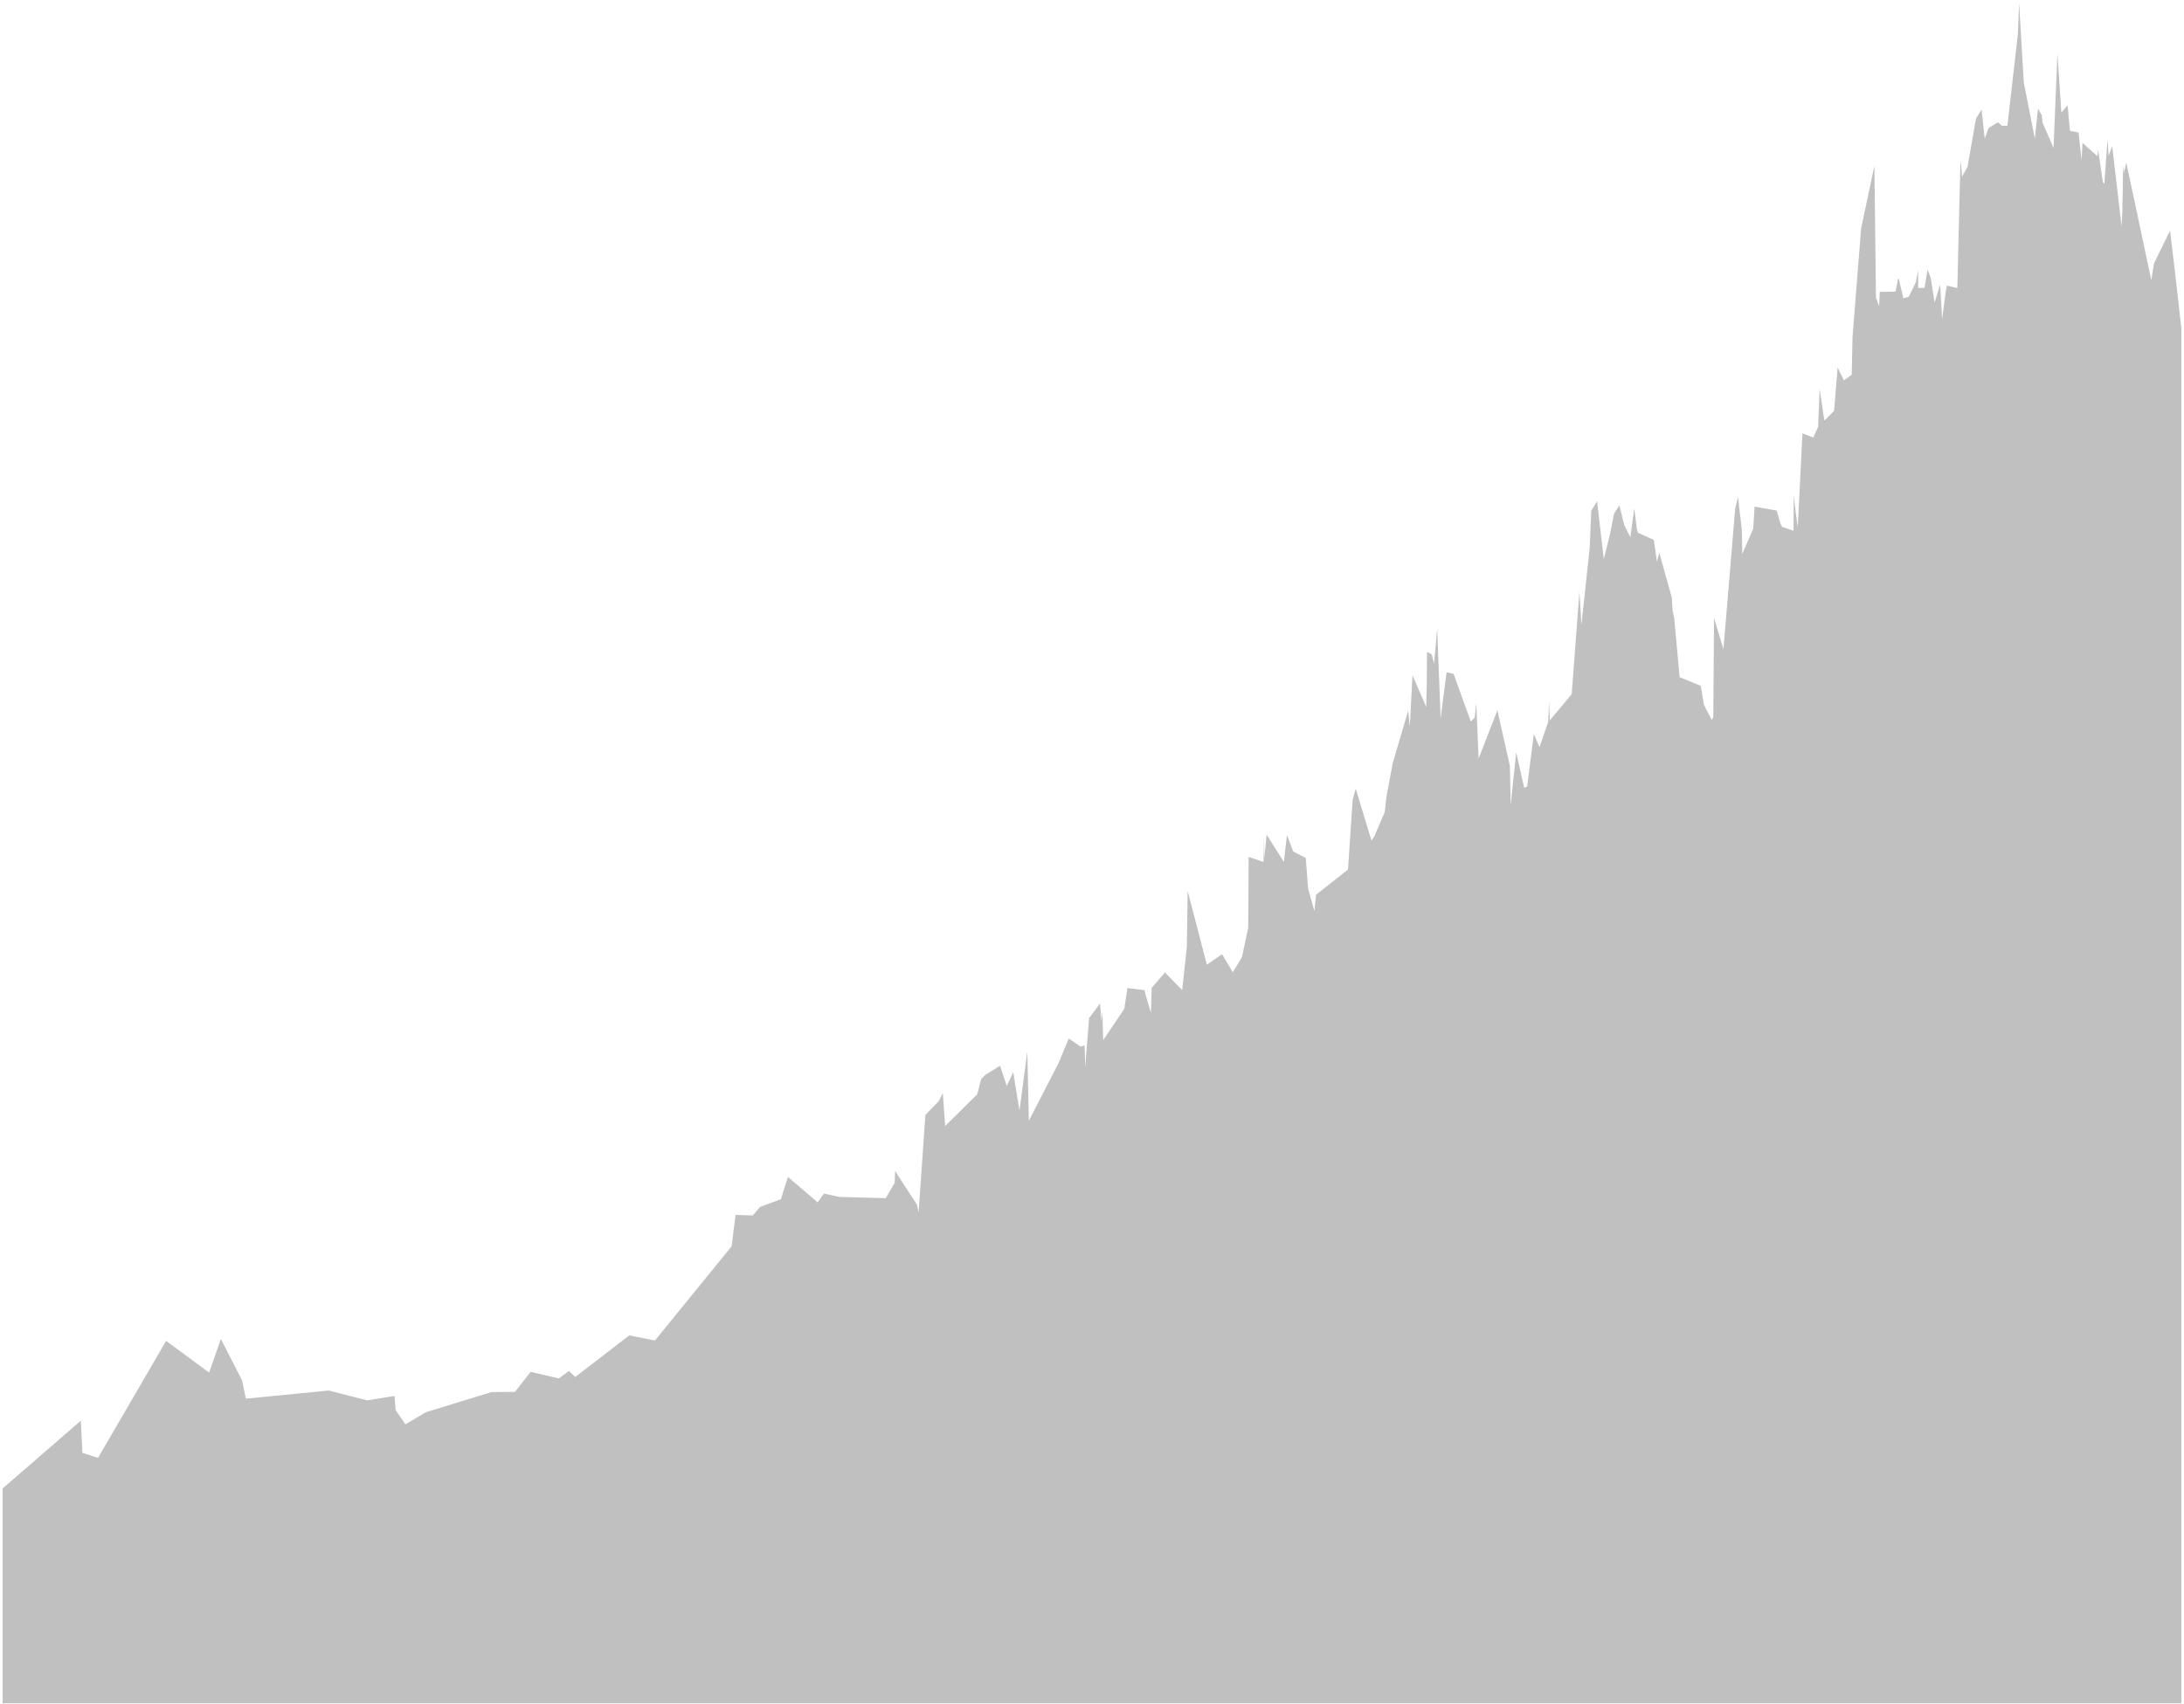
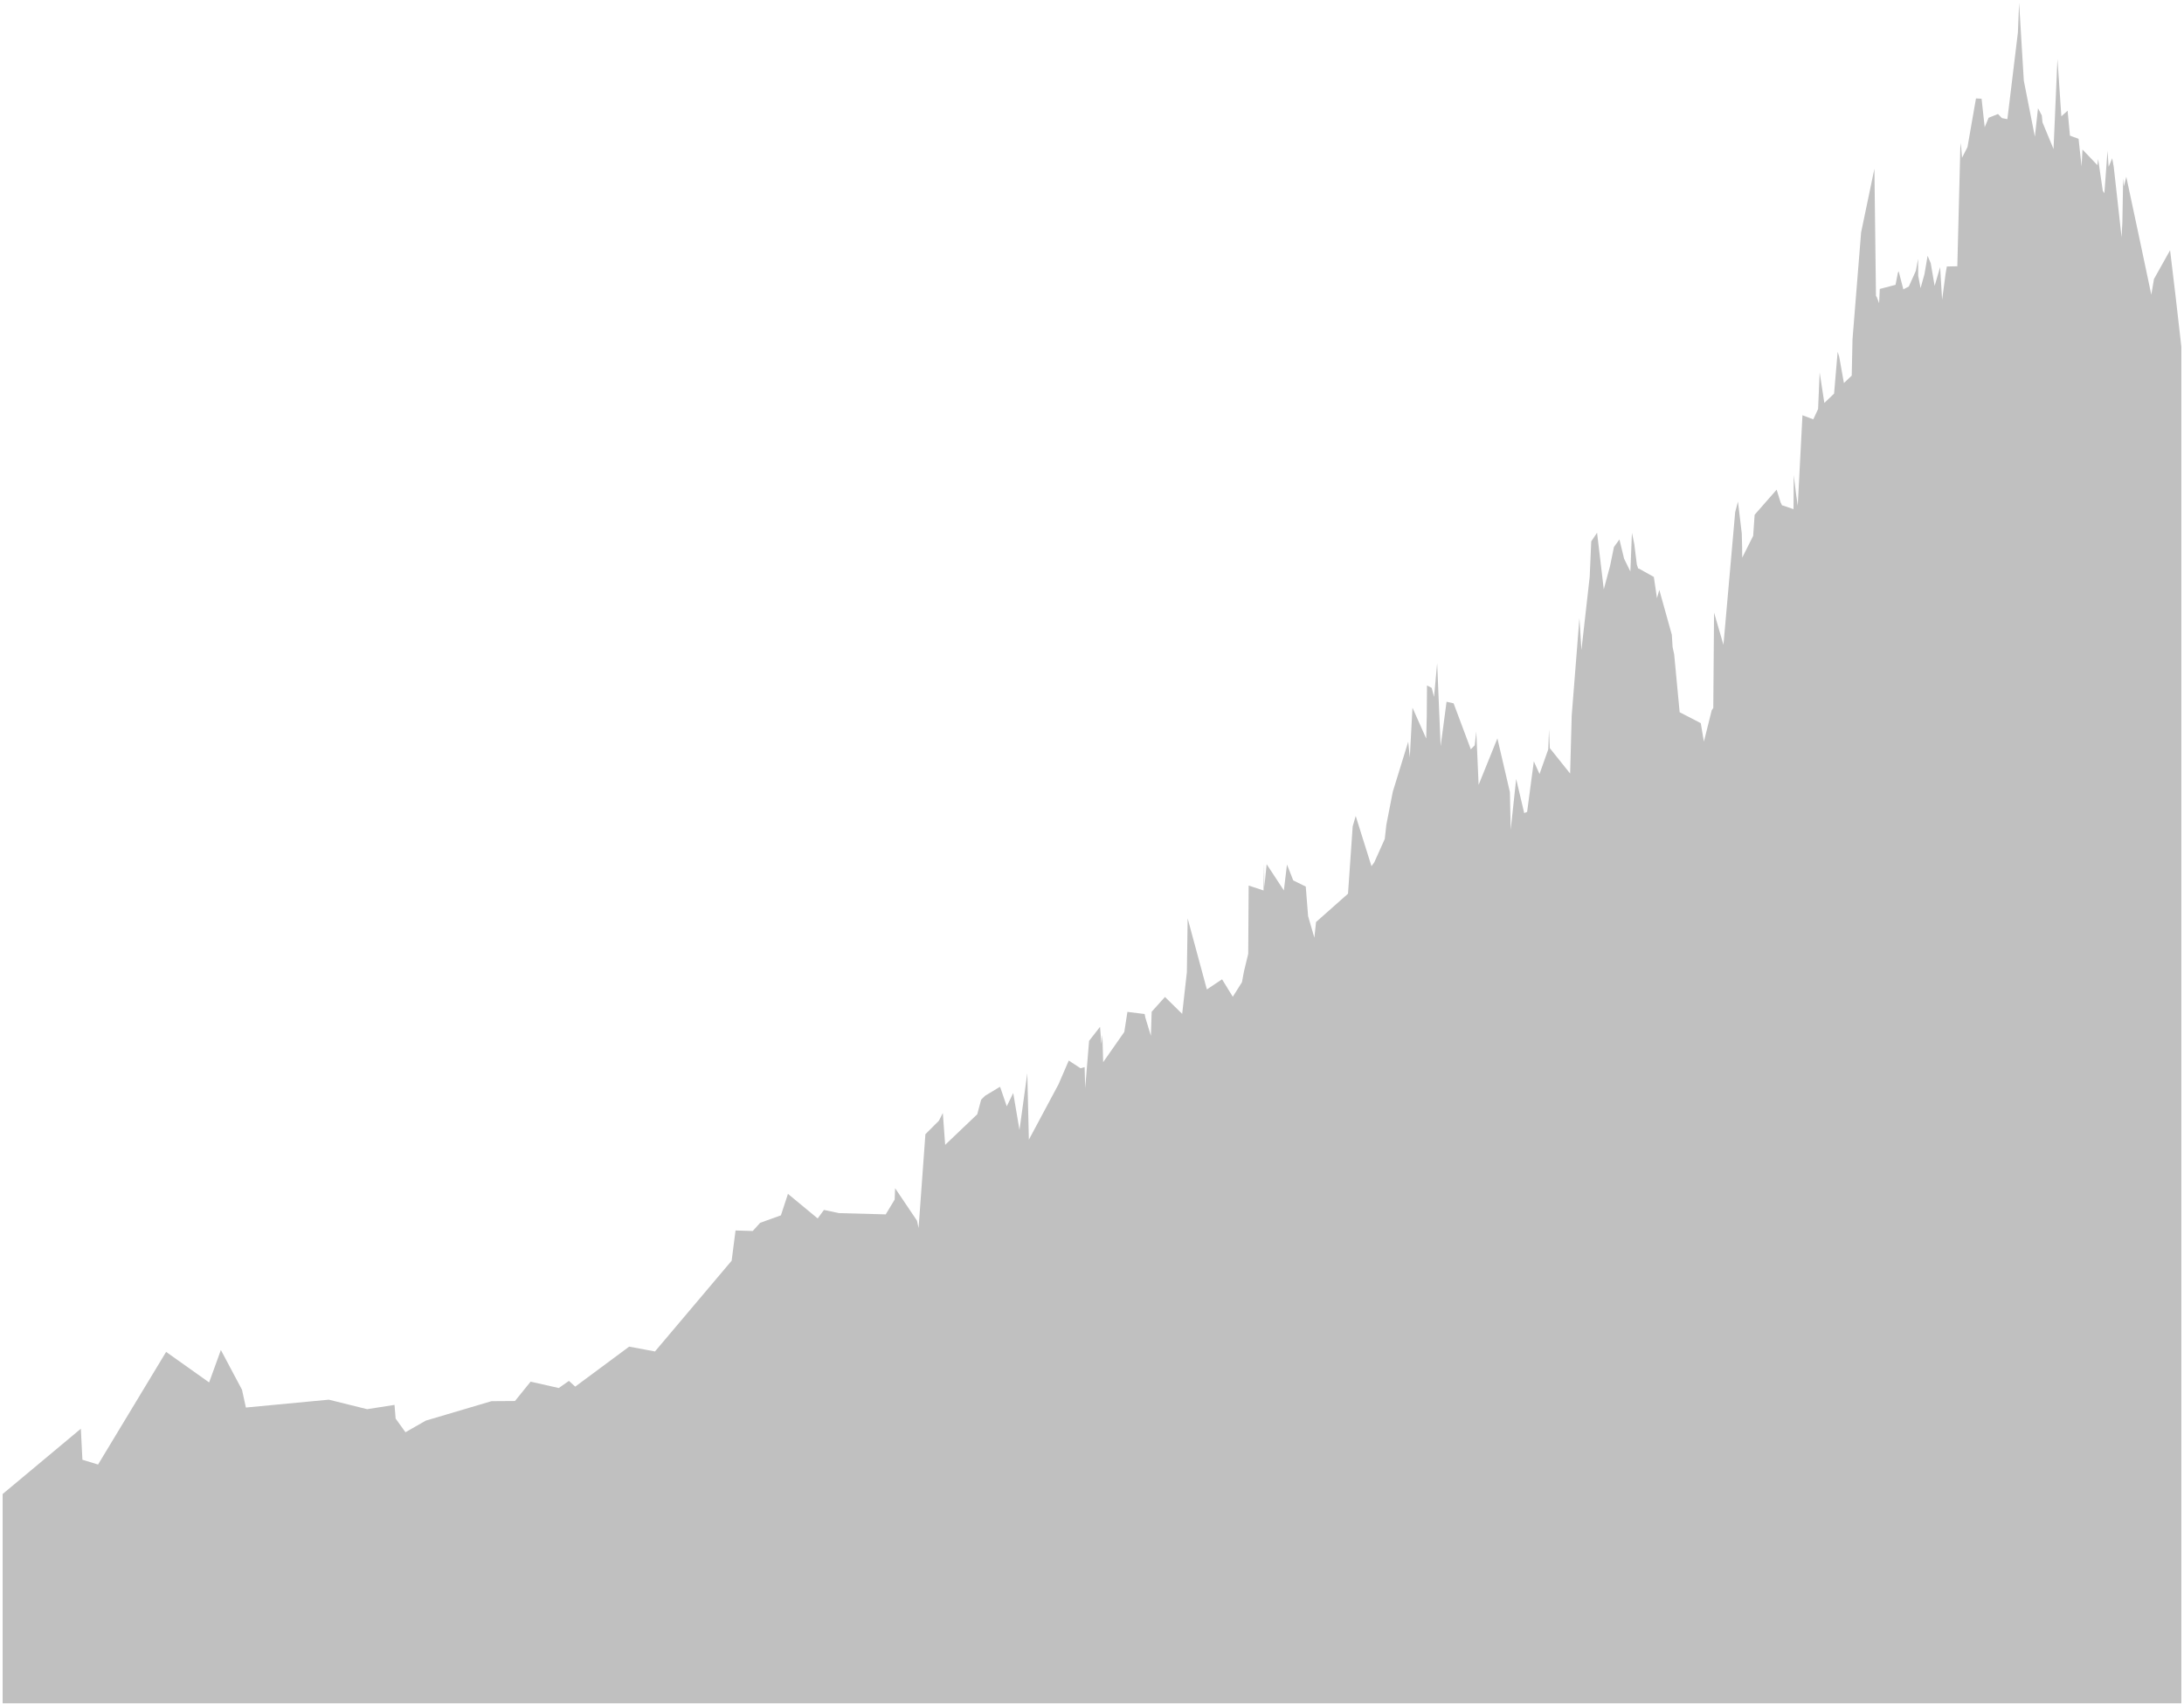
<svg xmlns="http://www.w3.org/2000/svg" preserveAspectRatio="none" height="253.872pt" version="1.1" viewBox="0 0 325.44 253.872" width="325.44pt">
  <defs>
    <style type="text/css">*{stroke-linecap:butt;stroke-linejoin:round;}</style>
  </defs>
  <g id="figure_1">
    <g id="patch_1">
      <path d="M 0 253.872  L 325.44 253.872  L 325.44 0  L 0 0  z " style="fill:none;" />
    </g>
    <g id="axes_1">
      <g id="PolyCollection_1">
-         <path clip-path="url(#pa324f36728)" d="M 0.393 221.845  L 0.393 253.872  L 12.048 253.872  L 12.281 253.872  L 14.612 253.872  L 24.753 253.872  L 31.163 253.872  L 32.911 253.872  L 36.058 253.872  L 36.641 253.872  L 48.996 253.872  L 54.707 253.872  L 58.787 253.872  L 58.953 253.872  L 60.418 253.872  L 63.449 253.872  L 73.239 253.872  L 76.736 253.872  L 79.067 253.872  L 83.263 253.872  L 84.778 253.872  L 85.711 253.872  L 93.753 253.872  L 97.599 253.872  L 109.022 253.872  L 109.604 253.872  L 112.169 253.872  L 113.268 253.872  L 116.365 253.872  L 117.414 253.872  L 121.843 253.872  L 122.775 253.872  L 125.023 253.872  L 131.983 253.872  L 133.315 253.872  L 133.382 253.872  L 136.645 253.872  L 136.878 253.872  L 137.894 253.872  L 139.909 253.872  L 140.491 253.872  L 140.841 253.872  L 145.62 253.872  L 146.203 253.872  L 146.785 253.872  L 149 253.872  L 149.066 253.872  L 150.016 253.872  L 150.981 253.872  L 151.914 253.872  L 153.079 253.872  L 153.312 253.872  L 157.741 253.872  L 159.257 253.872  L 161.005 253.872  L 161.621 253.872  L 161.704 253.872  L 162.287 253.872  L 163.919 253.872  L 164.119 253.872  L 164.269 253.872  L 164.385 253.872  L 167.532 253.872  L 167.998 253.872  L 170.562 253.872  L 170.679 253.872  L 171.495 253.872  L 171.495 253.872  L 171.611 253.872  L 173.593 253.872  L 176.157 253.872  L 176.856 253.872  L 176.973 253.872  L 179.837 253.872  L 182.101 253.872  L 183.7 253.872  L 185.065 253.872  L 185.998 253.872  L 186.064 253.872  L 188.279 253.872  L 188.362 253.872  L 188.395 253.872  L 188.745 253.872  L 191.309 253.872  L 191.775 253.872  L 192.708 253.872  L 192.708 253.872  L 194.573 253.872  L 194.922 253.872  L 195.855 253.872  L 196.105 253.872  L 200.867 253.872  L 201.566 253.872  L 202.016 253.872  L 204.363 253.872  L 204.78 253.872  L 206.345 253.872  L 206.578 253.872  L 207.544 253.872  L 209.841 253.872  L 210.074 253.872  L 210.474 253.872  L 212.522 253.872  L 212.522 253.872  L 212.605 253.872  L 212.639 253.872  L 213.338 253.872  L 213.688 253.872  L 214.154 253.872  L 214.67 253.872  L 215.553 253.872  L 216.602 253.872  L 219.166 253.872  L 219.749 253.872  L 219.982 253.872  L 220.331 253.872  L 223.129 253.872  L 223.129 253.872  L 224.993 253.872  L 225.11 253.872  L 225.926 253.872  L 227.125 253.872  L 227.558 253.872  L 228.557 253.872  L 229.406 253.872  L 230.705 253.872  L 230.821 253.872  L 230.938 253.872  L 234.201 253.872  L 234.201 253.872  L 235.35 253.872  L 235.65 253.872  L 236.882 253.872  L 237.115 253.872  L 237.981 253.872  L 238.98 253.872  L 239.912 253.872  L 240.495 253.872  L 241.311 253.872  L 242.01 253.872  L 242.943 253.872  L 243.526 253.872  L 243.526 253.872  L 243.909 253.872  L 244.108 253.872  L 244.225 253.872  L 246.44 253.872  L 246.906 253.872  L 247.255 253.872  L 249.12 253.872  L 249.237 253.872  L 249.47 253.872  L 250.286 253.872  L 253.433 253.872  L 253.899 253.872  L 255.065 253.872  L 255.298 253.872  L 255.414 253.872  L 256.813 253.872  L 258.561 253.872  L 258.977 253.872  L 259.544 253.872  L 259.594 253.872  L 259.61 253.872  L 261.242 253.872  L 261.458 253.872  L 264.739 253.872  L 265.321 253.872  L 265.554 253.872  L 265.671 253.872  L 267.253 253.872  L 267.286 253.872  L 267.652 253.872  L 267.886 253.872  L 268.585 253.872  L 268.585 253.872  L 270.2 253.872  L 270.916 253.872  L 271.149 253.872  L 271.149 253.872  L 271.848 253.872  L 273.297 253.872  L 273.83 253.872  L 274.762 253.872  L 275.928 253.872  L 276.044 253.872  L 277.326 253.872  L 279.308 253.872  L 279.541 253.872  L 279.658 253.872  L 280.007 253.872  L 280.107 253.872  L 282.455 253.872  L 282.805 253.872  L 282.921 253.872  L 283.62 253.872  L 284.436 253.872  L 285.485 253.872  L 285.818 253.872  L 285.835 253.872  L 286.767 253.872  L 287.234 253.872  L 287.7 253.872  L 288.283 253.872  L 289.099 253.872  L 289.398 253.872  L 289.914 253.872  L 290.098 253.872  L 291.663 253.872  L 292.129 253.872  L 292.245 253.872  L 292.362 253.872  L 293.178 253.872  L 294.443 253.872  L 295.276 253.872  L 295.742 253.872  L 296.325 253.872  L 297.724 253.872  L 298.306 253.872  L 299.122 253.872  L 299.122 253.872  L 300.687 253.872  L 300.871 253.872  L 301.57 253.872  L 303.218 253.872  L 303.684 253.872  L 304.251 253.872  L 304.351 253.872  L 305.999 253.872  L 306.582 253.872  L 307.164 253.872  L 308.097 253.872  L 308.447 253.872  L 309.729 253.872  L 310.178 253.872  L 310.311 253.872  L 312.526 253.872  L 312.643 253.872  L 313.342 253.872  L 313.575 253.872  L 314.041 253.872  L 314.041 253.872  L 314.208 253.872  L 314.741 253.872  L 316.139 253.872  L 316.256 253.872  L 316.372 253.872  L 316.489 253.872  L 316.838 253.872  L 318.687 253.872  L 318.687 253.872  L 320.568 253.872  L 320.968 253.872  L 323.366 253.872  L 324.181 253.872  L 325.047 253.872  L 325.047 48.963  L 325.047 48.963  L 324.181 41.269  L 323.366 34.358  L 320.968 39.263  L 320.568 41.771  L 318.687 32.891  L 318.687 32.891  L 316.838 24.244  L 316.489 25.787  L 316.372 24.599  L 316.256 31.407  L 316.139 33.749  L 314.741 21.793  L 314.208 23.213  L 314.041 20.762  L 314.041 20.762  L 313.575 27.422  L 313.342 27.107  L 312.643 22.31  L 312.526 23.272  L 310.311 21.292  L 310.178 23.924  L 309.729 19.745  L 308.447 19.508  L 308.097 15.709  L 307.164 16.763  L 306.582 7.985  L 305.999 22.049  L 304.351 18.235  L 304.251 17.187  L 303.684 16.181  L 303.218 20.676  L 301.57 12.316  L 300.871 0.432  L 300.687 5.059  L 299.122 18.754  L 299.122 18.754  L 298.306 18.747  L 297.724 18.227  L 296.325 19.082  L 295.742 20.652  L 295.276 16.334  L 294.443 17.679  L 293.178 24.879  L 292.362 26.331  L 292.245 24.805  L 292.129 23.961  L 291.663 42.935  L 290.098 42.571  L 289.914 43.638  L 289.398 47.549  L 289.099 42.416  L 288.283 45.108  L 287.7 41.448  L 287.234 40.188  L 286.767 42.908  L 285.835 42.928  L 285.818 40.288  L 285.485 42.057  L 284.436 44.222  L 283.62 44.461  L 282.921 41.48  L 282.805 41.69  L 282.455 43.461  L 280.107 43.503  L 280.007 45.665  L 279.658 44.645  L 279.541 44.425  L 279.308 24.699  L 277.326 34.043  L 276.044 50.248  L 275.928 55.843  L 274.762 56.698  L 273.83 54.773  L 273.297 61.242  L 271.848 62.686  L 271.149 57.969  L 271.149 57.969  L 270.916 63.623  L 270.2 65.219  L 268.585 64.587  L 268.585 64.587  L 267.886 78.587  L 267.652 76.914  L 267.286 73.849  L 267.253 79.117  L 265.671 78.55  L 265.554 78.546  L 265.321 78.054  L 264.739 76.101  L 261.458 75.506  L 261.242 78.819  L 259.61 82.591  L 259.594 80.871  L 259.544 78.875  L 258.977 74.074  L 258.561 75.807  L 256.813 96.764  L 255.414 92.115  L 255.298 106.909  L 255.065 107.307  L 253.899 105.031  L 253.433 102.221  L 250.286 100.927  L 249.47 92.076  L 249.237 90.981  L 249.12 89.084  L 247.255 82.379  L 246.906 83.707  L 246.44 80.478  L 244.225 79.468  L 244.108 79.471  L 243.909 78.884  L 243.526 75.75  L 243.526 75.75  L 242.943 80.069  L 242.01 78.215  L 241.311 75.316  L 240.495 76.593  L 239.912 79.615  L 238.98 83.323  L 237.981 74.692  L 237.115 76.143  L 236.882 81.658  L 235.65 93.133  L 235.35 88.235  L 234.201 103.458  L 234.201 103.458  L 230.938 107.369  L 230.821 104.487  L 230.705 107.561  L 229.406 111.367  L 228.557 109.412  L 227.558 117.231  L 227.125 117.417  L 225.926 112.135  L 225.11 119.989  L 224.993 114.18  L 223.129 105.861  L 223.129 105.861  L 220.331 113.047  L 219.982 104.806  L 219.749 106.94  L 219.166 107.547  L 216.602 100.437  L 215.553 100.194  L 214.67 107.081  L 214.154 93.678  L 213.688 98.914  L 213.338 97.529  L 212.639 97.157  L 212.605 101.864  L 212.522 105.374  L 212.522 105.374  L 210.474 100.641  L 210.074 108.356  L 209.841 105.911  L 207.544 113.688  L 206.578 118.839  L 206.345 121.029  L 204.78 124.675  L 204.363 125.274  L 202.016 117.553  L 201.566 119.162  L 200.867 129.597  L 196.105 133.359  L 195.855 135.781  L 194.922 132.449  L 194.573 127.876  L 192.708 126.919  L 192.708 126.919  L 191.775 124.459  L 191.309 128.47  L 188.745 124.408  L 188.395 127.968  L 188.362 124.325  L 188.279 128.474  L 186.064 127.715  L 185.998 138.278  L 185.065 142.667  L 183.7 144.92  L 182.101 142.217  L 179.837 143.788  L 176.973 132.796  L 176.856 141.119  L 176.157 147.567  L 173.593 144.948  L 171.611 147.237  L 171.495 150.961  L 171.495 150.961  L 170.679 148.177  L 170.562 147.588  L 167.998 147.258  L 167.532 150.362  L 164.385 155.037  L 164.269 150.804  L 164.119 152.224  L 163.919 149.564  L 162.287 151.74  L 161.704 159.05  L 161.621 155.802  L 161.005 155.976  L 159.257 154.787  L 157.741 158.439  L 153.312 167.032  L 153.079 156.746  L 151.914 165.525  L 150.981 159.81  L 150.016 161.866  L 149.066 158.975  L 149 158.85  L 146.785 160.238  L 146.203 160.837  L 145.62 163.097  L 140.841 167.826  L 140.491 162.902  L 139.909 164.095  L 137.894 166.184  L 136.878 180.702  L 136.645 179.566  L 133.382 174.535  L 133.315 176.292  L 131.983 178.583  L 125.023 178.389  L 122.775 177.896  L 121.843 179.213  L 117.414 175.411  L 116.365 178.733  L 113.268 179.889  L 112.169 181.154  L 109.604 181.075  L 109.022 185.753  L 97.599 199.79  L 93.753 199.043  L 85.711 205.232  L 84.778 204.341  L 83.263 205.445  L 79.067 204.462  L 76.736 207.456  L 73.239 207.48  L 63.449 210.49  L 60.418 212.287  L 58.953 210.175  L 58.787 208.057  L 54.707 208.719  L 48.996 207.25  L 36.641 208.465  L 36.058 205.706  L 32.911 199.567  L 31.163 204.582  L 24.753 199.856  L 14.612 217.281  L 12.281 216.545  L 12.048 211.742  L 0.393 221.845  z " style="fill:#c0c0c0;" />
+         <path clip-path="url(#pec05bf8e45)" d="M 0.393 222.677  L 0.393 253.872  L 12.048 253.872  L 12.281 253.872  L 14.612 253.872  L 24.753 253.872  L 31.163 253.872  L 32.911 253.872  L 36.058 253.872  L 36.641 253.872  L 48.996 253.872  L 54.707 253.872  L 58.787 253.872  L 58.953 253.872  L 60.418 253.872  L 63.449 253.872  L 73.239 253.872  L 76.736 253.872  L 79.067 253.872  L 83.263 253.872  L 84.778 253.872  L 85.711 253.872  L 93.753 253.872  L 97.599 253.872  L 109.022 253.872  L 109.604 253.872  L 112.169 253.872  L 113.268 253.872  L 116.365 253.872  L 117.414 253.872  L 121.843 253.872  L 122.775 253.872  L 125.023 253.872  L 131.983 253.872  L 133.315 253.872  L 133.382 253.872  L 136.645 253.872  L 136.878 253.872  L 137.894 253.872  L 139.909 253.872  L 140.491 253.872  L 140.841 253.872  L 145.62 253.872  L 146.203 253.872  L 146.785 253.872  L 149 253.872  L 149.066 253.872  L 150.016 253.872  L 150.981 253.872  L 151.914 253.872  L 153.079 253.872  L 153.312 253.872  L 157.741 253.872  L 159.257 253.872  L 161.005 253.872  L 161.005 253.872  L 161.621 253.872  L 161.704 253.872  L 162.287 253.872  L 163.919 253.872  L 164.119 253.872  L 164.269 253.872  L 164.385 253.872  L 167.532 253.872  L 167.998 253.872  L 170.562 253.872  L 170.679 253.872  L 171.495 253.872  L 171.495 253.872  L 171.611 253.872  L 173.593 253.872  L 176.157 253.872  L 176.856 253.872  L 176.973 253.872  L 179.837 253.872  L 182.101 253.872  L 183.7 253.872  L 185.065 253.872  L 185.365 253.872  L 185.998 253.872  L 186.064 253.872  L 188.279 253.872  L 188.362 253.872  L 188.395 253.872  L 188.745 253.872  L 191.309 253.872  L 191.775 253.872  L 192.708 253.872  L 192.708 253.872  L 194.573 253.872  L 194.922 253.872  L 195.855 253.872  L 196.105 253.872  L 200.867 253.872  L 201.566 253.872  L 202.016 253.872  L 204.363 253.872  L 204.78 253.872  L 206.345 253.872  L 206.578 253.872  L 207.544 253.872  L 209.841 253.872  L 210.074 253.872  L 210.474 253.872  L 212.522 253.872  L 212.522 253.872  L 212.605 253.872  L 212.639 253.872  L 213.338 253.872  L 213.688 253.872  L 214.154 253.872  L 214.67 253.872  L 215.553 253.872  L 216.602 253.872  L 219.166 253.872  L 219.749 253.872  L 219.982 253.872  L 220.331 253.872  L 223.129 253.872  L 223.129 253.872  L 224.993 253.872  L 225.11 253.872  L 225.926 253.872  L 227.125 253.872  L 227.558 253.872  L 228.557 253.872  L 229.406 253.872  L 230.705 253.872  L 230.821 253.872  L 230.938 253.872  L 233.968 253.872  L 234.201 253.872  L 234.201 253.872  L 235.35 253.872  L 235.65 253.872  L 236.882 253.872  L 237.115 253.872  L 237.981 253.872  L 238.98 253.872  L 239.912 253.872  L 240.495 253.872  L 241.311 253.872  L 242.01 253.872  L 242.943 253.872  L 243.176 253.872  L 243.526 253.872  L 243.526 253.872  L 243.909 253.872  L 244.108 253.872  L 244.225 253.872  L 246.44 253.872  L 246.906 253.872  L 247.255 253.872  L 249.12 253.872  L 249.237 253.872  L 249.47 253.872  L 250.286 253.872  L 253.433 253.872  L 253.899 253.872  L 255.065 253.872  L 255.298 253.872  L 255.414 253.872  L 256.813 253.872  L 258.561 253.872  L 258.977 253.872  L 259.544 253.872  L 259.594 253.872  L 259.61 253.872  L 261.242 253.872  L 261.458 253.872  L 264.739 253.872  L 265.321 253.872  L 265.554 253.872  L 265.671 253.872  L 267.253 253.872  L 267.286 253.872  L 267.652 253.872  L 267.886 253.872  L 268.585 253.872  L 268.585 253.872  L 270.2 253.872  L 270.916 253.872  L 271.149 253.872  L 271.149 253.872  L 271.848 253.872  L 273.297 253.872  L 273.83 253.872  L 274.063 253.872  L 274.762 253.872  L 275.928 253.872  L 276.044 253.872  L 277.326 253.872  L 279.308 253.872  L 279.541 253.872  L 279.658 253.872  L 280.007 253.872  L 280.107 253.872  L 282.455 253.872  L 282.805 253.872  L 282.921 253.872  L 283.62 253.872  L 284.436 253.872  L 285.485 253.872  L 285.818 253.872  L 285.835 253.872  L 286.185 253.872  L 286.767 253.872  L 287.234 253.872  L 287.7 253.872  L 288.283 253.872  L 289.099 253.872  L 289.398 253.872  L 289.914 253.872  L 290.098 253.872  L 291.663 253.872  L 292.129 253.872  L 292.245 253.872  L 292.362 253.872  L 293.178 253.872  L 294.443 253.872  L 295.276 253.872  L 295.742 253.872  L 296.325 253.872  L 297.724 253.872  L 298.306 253.872  L 299.122 253.872  L 299.122 253.872  L 300.687 253.872  L 300.871 253.872  L 301.57 253.872  L 303.218 253.872  L 303.684 253.872  L 304.251 253.872  L 304.351 253.872  L 305.999 253.872  L 306.582 253.872  L 307.164 253.872  L 308.097 253.872  L 308.447 253.872  L 309.729 253.872  L 310.178 253.872  L 310.311 253.872  L 312.526 253.872  L 312.643 253.872  L 313.342 253.872  L 313.575 253.872  L 314.041 253.872  L 314.041 253.872  L 314.208 253.872  L 314.741 253.872  L 314.974 253.872  L 316.139 253.872  L 316.256 253.872  L 316.372 253.872  L 316.489 253.872  L 316.838 253.872  L 318.687 253.872  L 318.687 253.872  L 320.568 253.872  L 320.968 253.872  L 323.366 253.872  L 324.181 253.872  L 325.047 253.872  L 325.047 51.685  L 325.047 51.685  L 324.181 44.111  L 323.366 37.301  L 320.968 41.581  L 320.568 43.923  L 318.687 35.017  L 318.687 35.017  L 316.838 26.343  L 316.489 27.764  L 316.372 26.599  L 316.256 33.135  L 316.139 35.371  L 314.974 24.89  L 314.741 23.591  L 314.208 24.86  L 314.041 22.468  L 314.041 22.468  L 313.575 28.798  L 313.342 28.451  L 312.643 23.699  L 312.526 24.604  L 310.311 22.285  L 310.178 24.796  L 309.729 20.686  L 308.447 20.219  L 308.097 16.495  L 307.164 17.337  L 306.582 8.771  L 305.999 22.213  L 304.351 18.231  L 304.251 17.203  L 303.684 16.129  L 303.218 20.373  L 301.57 12.011  L 300.871 0.432  L 300.687 4.856  L 299.122 17.759  L 299.122 17.759  L 298.306 17.601  L 297.724 16.991  L 296.325 17.555  L 295.742 18.96  L 295.276 14.712  L 294.443 14.669  L 293.178 21.916  L 292.362 23.516  L 292.245 22.074  L 292.129 21.289  L 291.663 39.685  L 290.098 39.718  L 289.914 40.791  L 289.398 44.685  L 289.099 39.814  L 288.283 42.608  L 287.7 39.225  L 287.234 38.125  L 286.767 40.86  L 286.185 42.946  L 285.835 41.108  L 285.818 38.569  L 285.485 40.355  L 284.436 42.698  L 283.62 43.128  L 282.921 40.428  L 282.805 40.659  L 282.455 42.451  L 280.107 43.068  L 280.007 45.176  L 279.658 44.279  L 279.541 44.095  L 279.308 25.147  L 277.326 34.636  L 276.044 50.563  L 275.928 55.982  L 274.762 57.092  L 274.063 53.17  L 273.83 52.434  L 273.297 58.667  L 271.848 60.058  L 271.149 55.513  L 271.149 55.513  L 270.916 60.961  L 270.2 62.499  L 268.585 61.89  L 268.585 61.89  L 267.886 75.378  L 267.652 73.766  L 267.286 70.813  L 267.253 75.888  L 265.671 75.342  L 265.554 75.339  L 265.321 74.864  L 264.739 72.983  L 261.458 76.725  L 261.242 79.866  L 259.61 83.115  L 259.594 81.454  L 259.544 79.519  L 258.977 74.76  L 258.561 76.331  L 256.813 96.11  L 255.414 91.301  L 255.298 105.526  L 255.065 105.855  L 253.899 110.544  L 253.433 107.78  L 250.286 106.155  L 249.47 97.53  L 249.237 96.447  L 249.12 94.605  L 247.255 87.921  L 246.906 89.158  L 246.44 85.991  L 244.225 84.751  L 244.108 84.74  L 243.909 84.151  L 243.526 81.085  L 243.526 81.085  L 243.176 79.415  L 242.943 85.176  L 242.01 83.278  L 241.311 80.401  L 240.495 81.534  L 239.912 84.374  L 238.98 87.835  L 237.981 79.399  L 237.115 80.693  L 236.882 85.978  L 235.65 96.887  L 235.35 92.131  L 234.201 106.66  L 234.201 106.66  L 233.968 115.294  L 230.938 111.506  L 230.821 108.73  L 230.705 111.692  L 229.406 115.358  L 228.557 113.475  L 227.558 121.008  L 227.125 121.188  L 225.926 116.098  L 225.11 123.665  L 224.993 118.069  L 223.129 110.054  L 223.129 110.054  L 220.331 116.977  L 219.982 109.037  L 219.749 111.093  L 219.166 111.678  L 216.602 104.828  L 215.553 104.594  L 214.67 111.229  L 214.154 98.837  L 213.688 103.873  L 213.338 102.532  L 212.639 102.161  L 212.605 106.695  L 212.522 110.076  L 212.522 110.076  L 210.474 105.478  L 210.074 112.905  L 209.841 110.545  L 207.544 117.996  L 206.578 122.941  L 206.345 125.046  L 204.78 128.531  L 204.363 129.101  L 202.016 121.62  L 201.566 123.162  L 200.867 133.203  L 196.105 137.425  L 195.855 139.759  L 194.922 136.549  L 194.573 132.142  L 192.708 131.221  L 192.708 131.221  L 191.775 128.851  L 191.309 132.716  L 188.745 128.802  L 188.395 132.232  L 188.362 128.722  L 188.279 132.719  L 186.064 131.988  L 185.998 142.165  L 185.365 144.78  L 185.065 146.393  L 183.7 148.564  L 182.101 145.96  L 179.837 147.473  L 176.973 136.883  L 176.856 144.901  L 176.157 151.114  L 173.593 148.591  L 171.611 150.796  L 171.495 154.384  L 171.495 154.384  L 170.679 151.702  L 170.562 151.134  L 167.998 150.816  L 167.532 153.807  L 164.385 158.311  L 164.269 154.233  L 164.119 155.601  L 163.919 153.039  L 162.287 155.135  L 161.704 162.178  L 161.621 159.048  L 161.005 159.216  L 161.005 159.216  L 159.257 158.07  L 157.741 161.589  L 153.312 169.867  L 153.079 159.957  L 151.914 168.416  L 150.981 162.91  L 150.016 164.89  L 149.066 162.106  L 149 161.985  L 146.785 163.322  L 146.203 163.899  L 145.62 166.077  L 140.841 170.633  L 140.491 165.889  L 139.909 167.038  L 137.894 169.05  L 136.878 183.039  L 136.645 181.943  L 133.382 177.096  L 133.315 178.79  L 131.983 180.997  L 125.023 180.809  L 122.775 180.335  L 121.843 181.604  L 117.414 177.94  L 116.365 181.141  L 113.268 182.255  L 112.169 183.474  L 109.604 183.397  L 109.022 187.905  L 97.599 201.428  L 93.753 200.709  L 85.711 206.672  L 84.778 205.813  L 83.263 206.877  L 79.067 205.93  L 76.736 208.814  L 73.239 208.838  L 63.449 211.737  L 60.418 213.469  L 58.953 211.434  L 58.787 209.393  L 54.707 210.032  L 48.996 208.615  L 36.641 209.786  L 36.058 207.129  L 32.911 201.213  L 31.163 206.045  L 24.753 201.493  L 14.612 218.281  L 12.281 217.571  L 12.048 212.944  L 0.393 222.677  z " style="fill:#c0c0c0;" />
      </g>
    </g>
  </g>
  <defs>
-     <clipPath id="pa324f36728">
+     <clipPath id="pec05bf8e45">
      <rect height="266.112" width="357.12" x="-15.84" y="-12.24" />
    </clipPath>
  </defs>
</svg>
